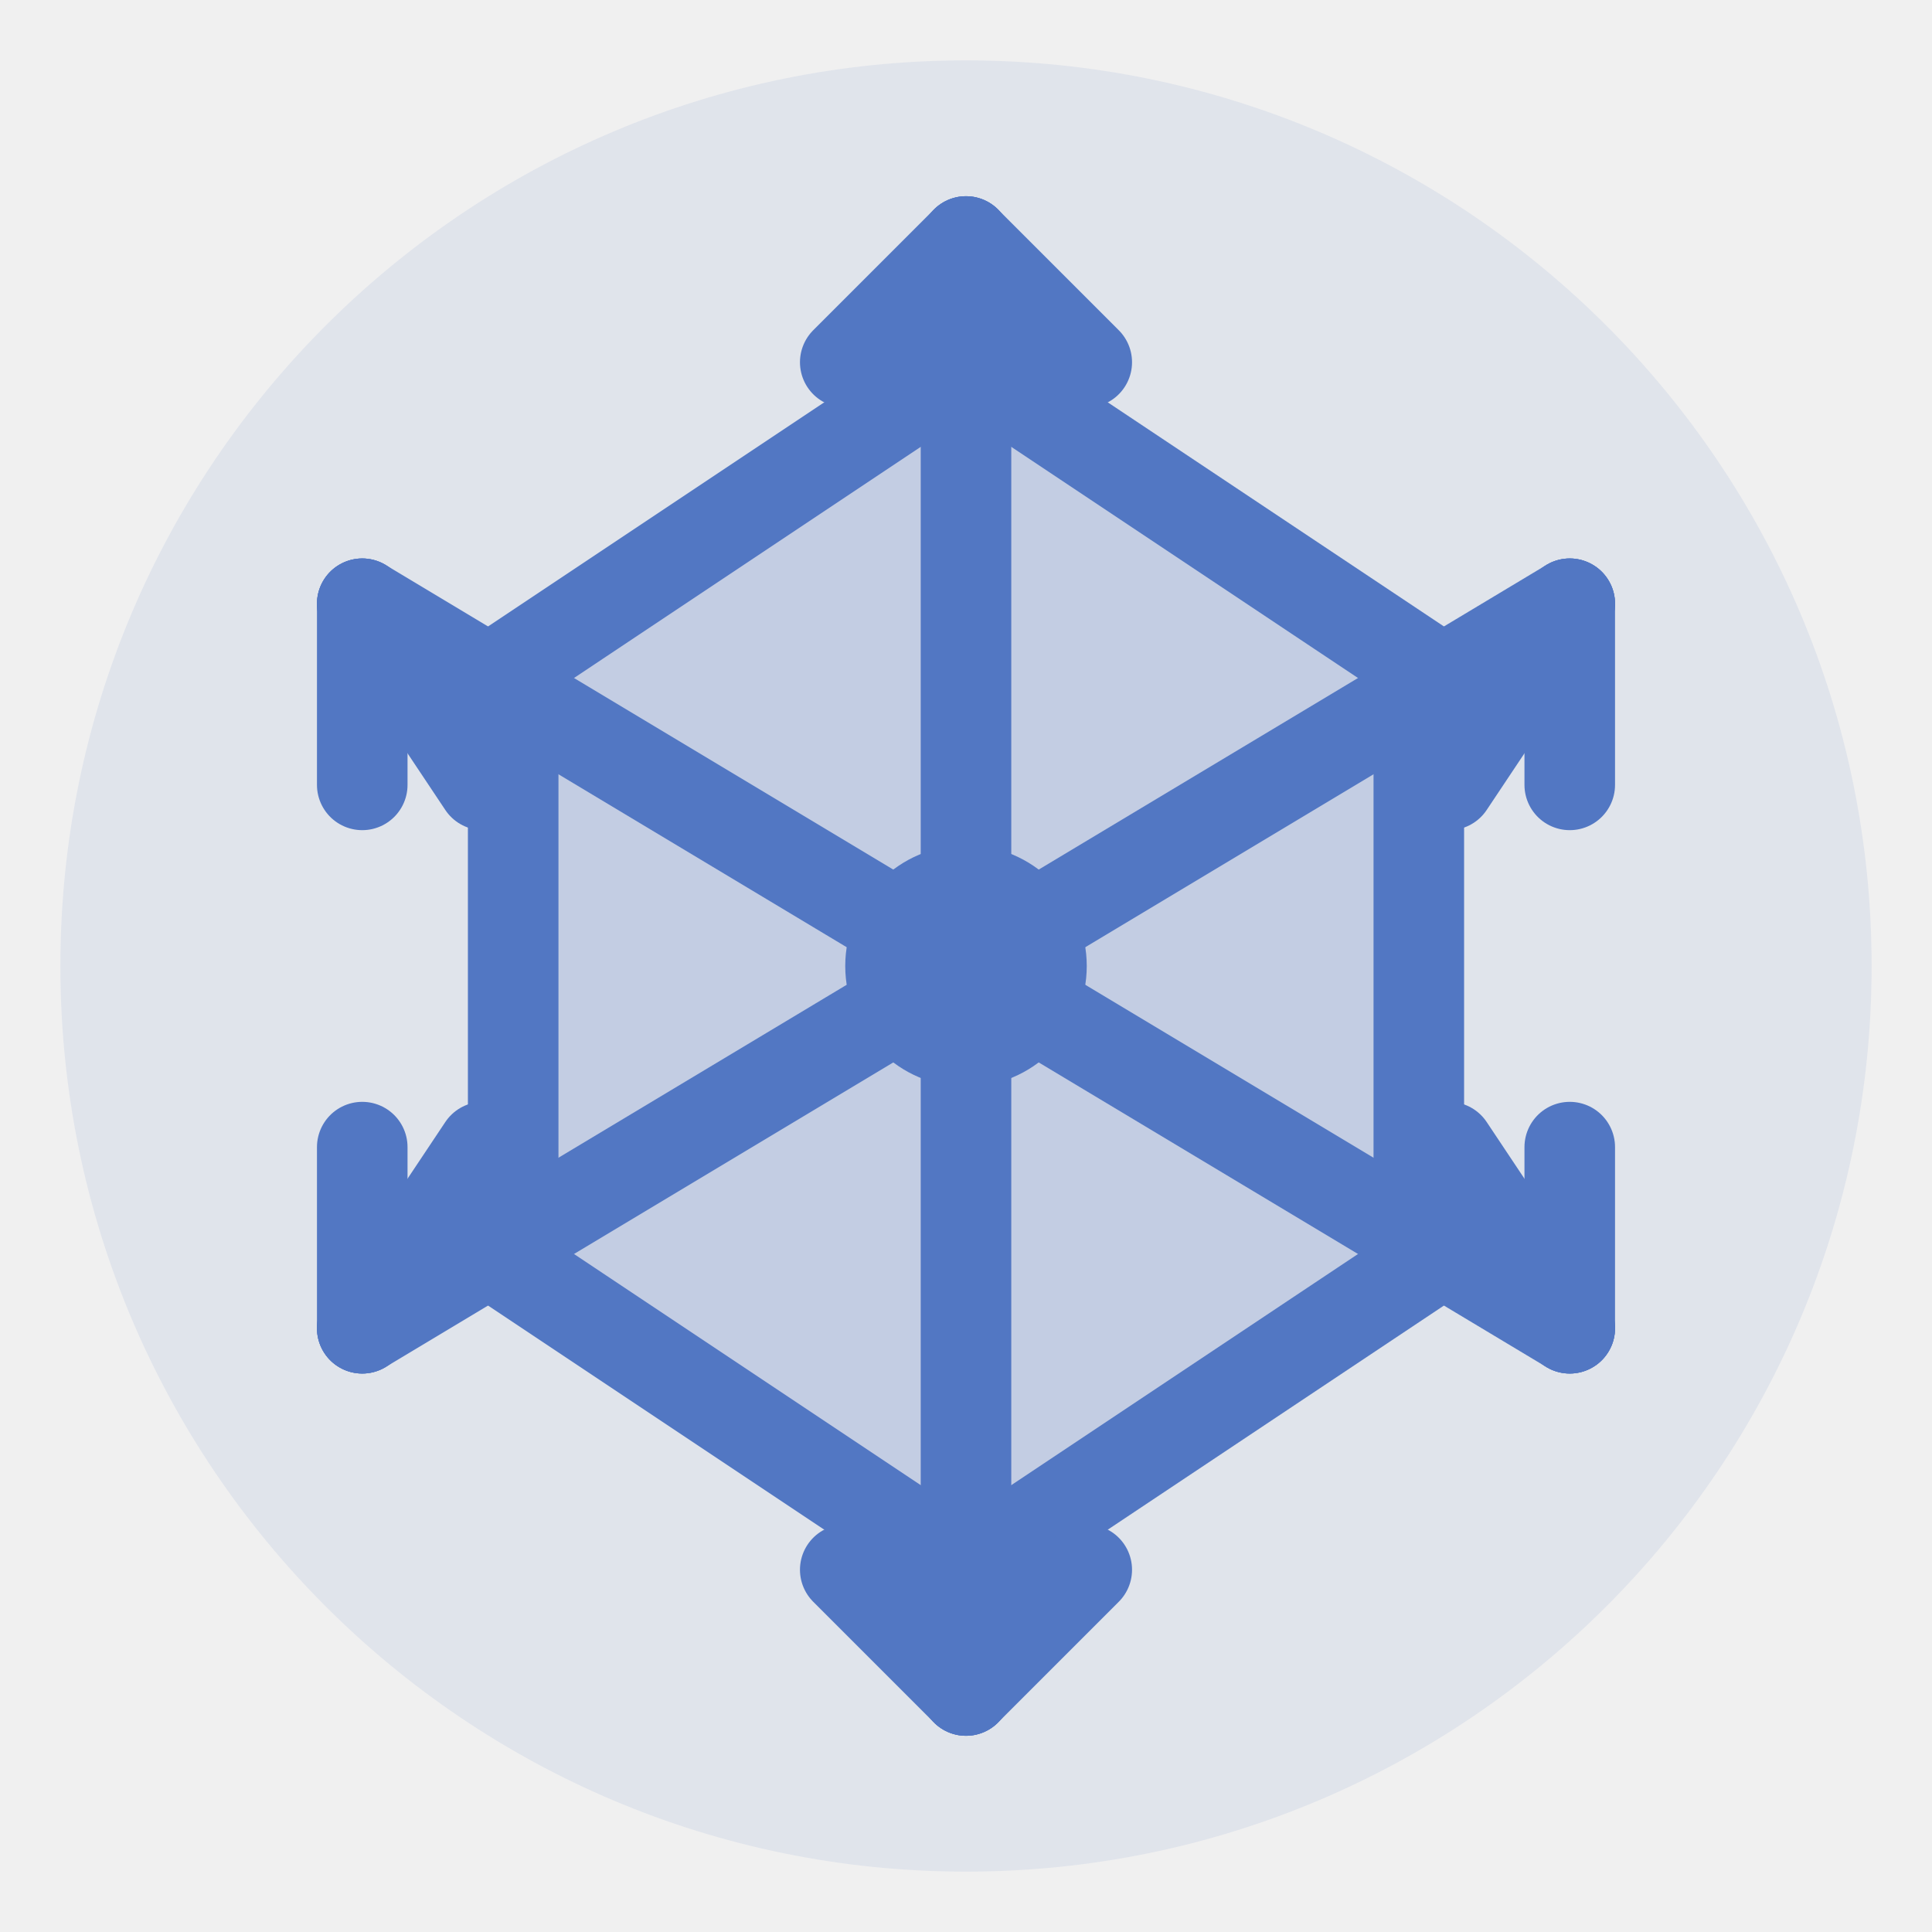
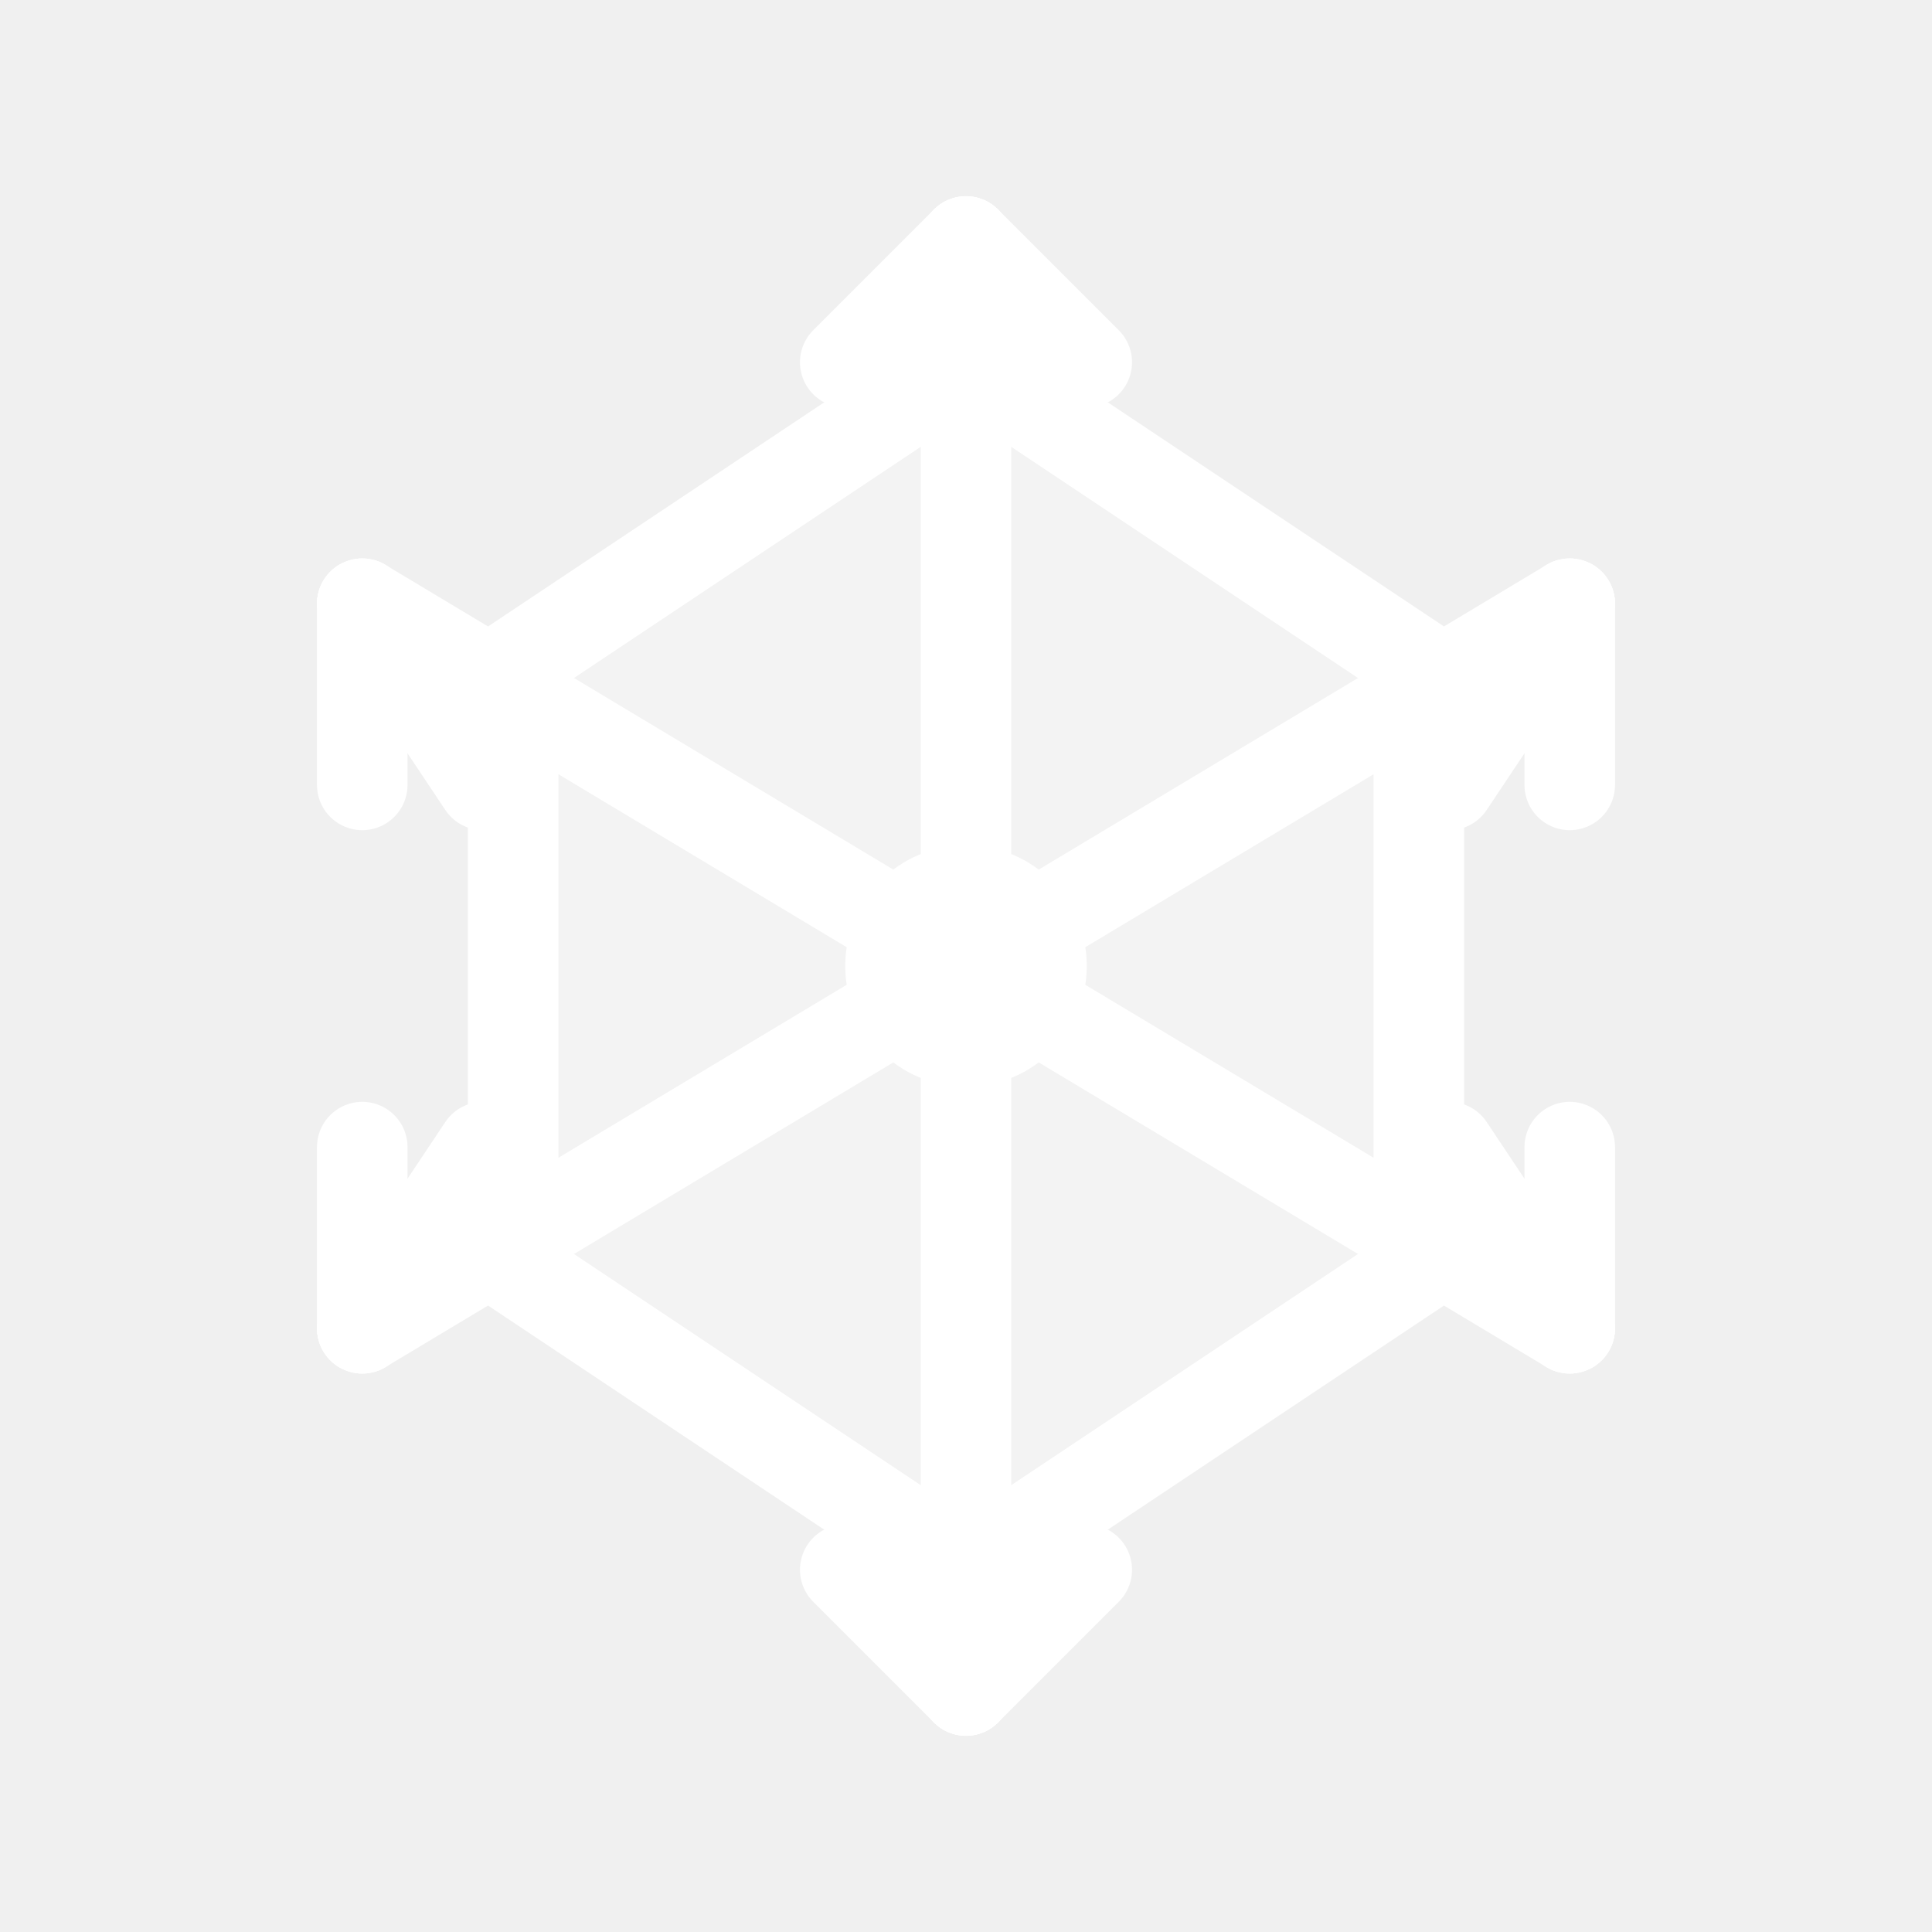
<svg xmlns="http://www.w3.org/2000/svg" viewBox="0 0 64 64" width="64" height="64">
-   <circle cx="32" cy="32" r="30" fill="#5277C3" opacity="0.1" />
-   <g fill="none" stroke="#5277C3" stroke-width="3" stroke-linecap="round" stroke-linejoin="round">
-     <polygon points="32,12 47,22 47,42 32,52 17,42 17,22" fill="#5277C3" fill-opacity="0.2" />
+   <g fill="none" stroke="#FFFFFF" stroke-width="3" stroke-linecap="round" stroke-linejoin="round">
+     <polygon points="32,12 47,22 47,42 32,52 17,42 17,22" fill="#FFFFFF" fill-opacity="0.2" />
    <line x1="32" y1="32" x2="32" y2="8" />
    <line x1="28" y1="12" x2="32" y2="8" />
    <line x1="36" y1="12" x2="32" y2="8" />
    <line x1="32" y1="32" x2="52" y2="20" />
    <line x1="48" y1="26" x2="52" y2="20" />
    <line x1="52" y1="26" x2="52" y2="20" />
    <line x1="32" y1="32" x2="52" y2="44" />
    <line x1="52" y1="38" x2="52" y2="44" />
    <line x1="48" y1="38" x2="52" y2="44" />
    <line x1="32" y1="32" x2="32" y2="56" />
    <line x1="28" y1="52" x2="32" y2="56" />
    <line x1="36" y1="52" x2="32" y2="56" />
    <line x1="32" y1="32" x2="12" y2="44" />
    <line x1="12" y1="38" x2="12" y2="44" />
    <line x1="16" y1="38" x2="12" y2="44" />
    <line x1="32" y1="32" x2="12" y2="20" />
    <line x1="12" y1="26" x2="12" y2="20" />
    <line x1="16" y1="26" x2="12" y2="20" />
  </g>
-   <circle cx="32" cy="32" r="4" fill="#5277C3" />
+   <circle cx="32" cy="32" r="4" fill="#FFFFFF" />
</svg>
